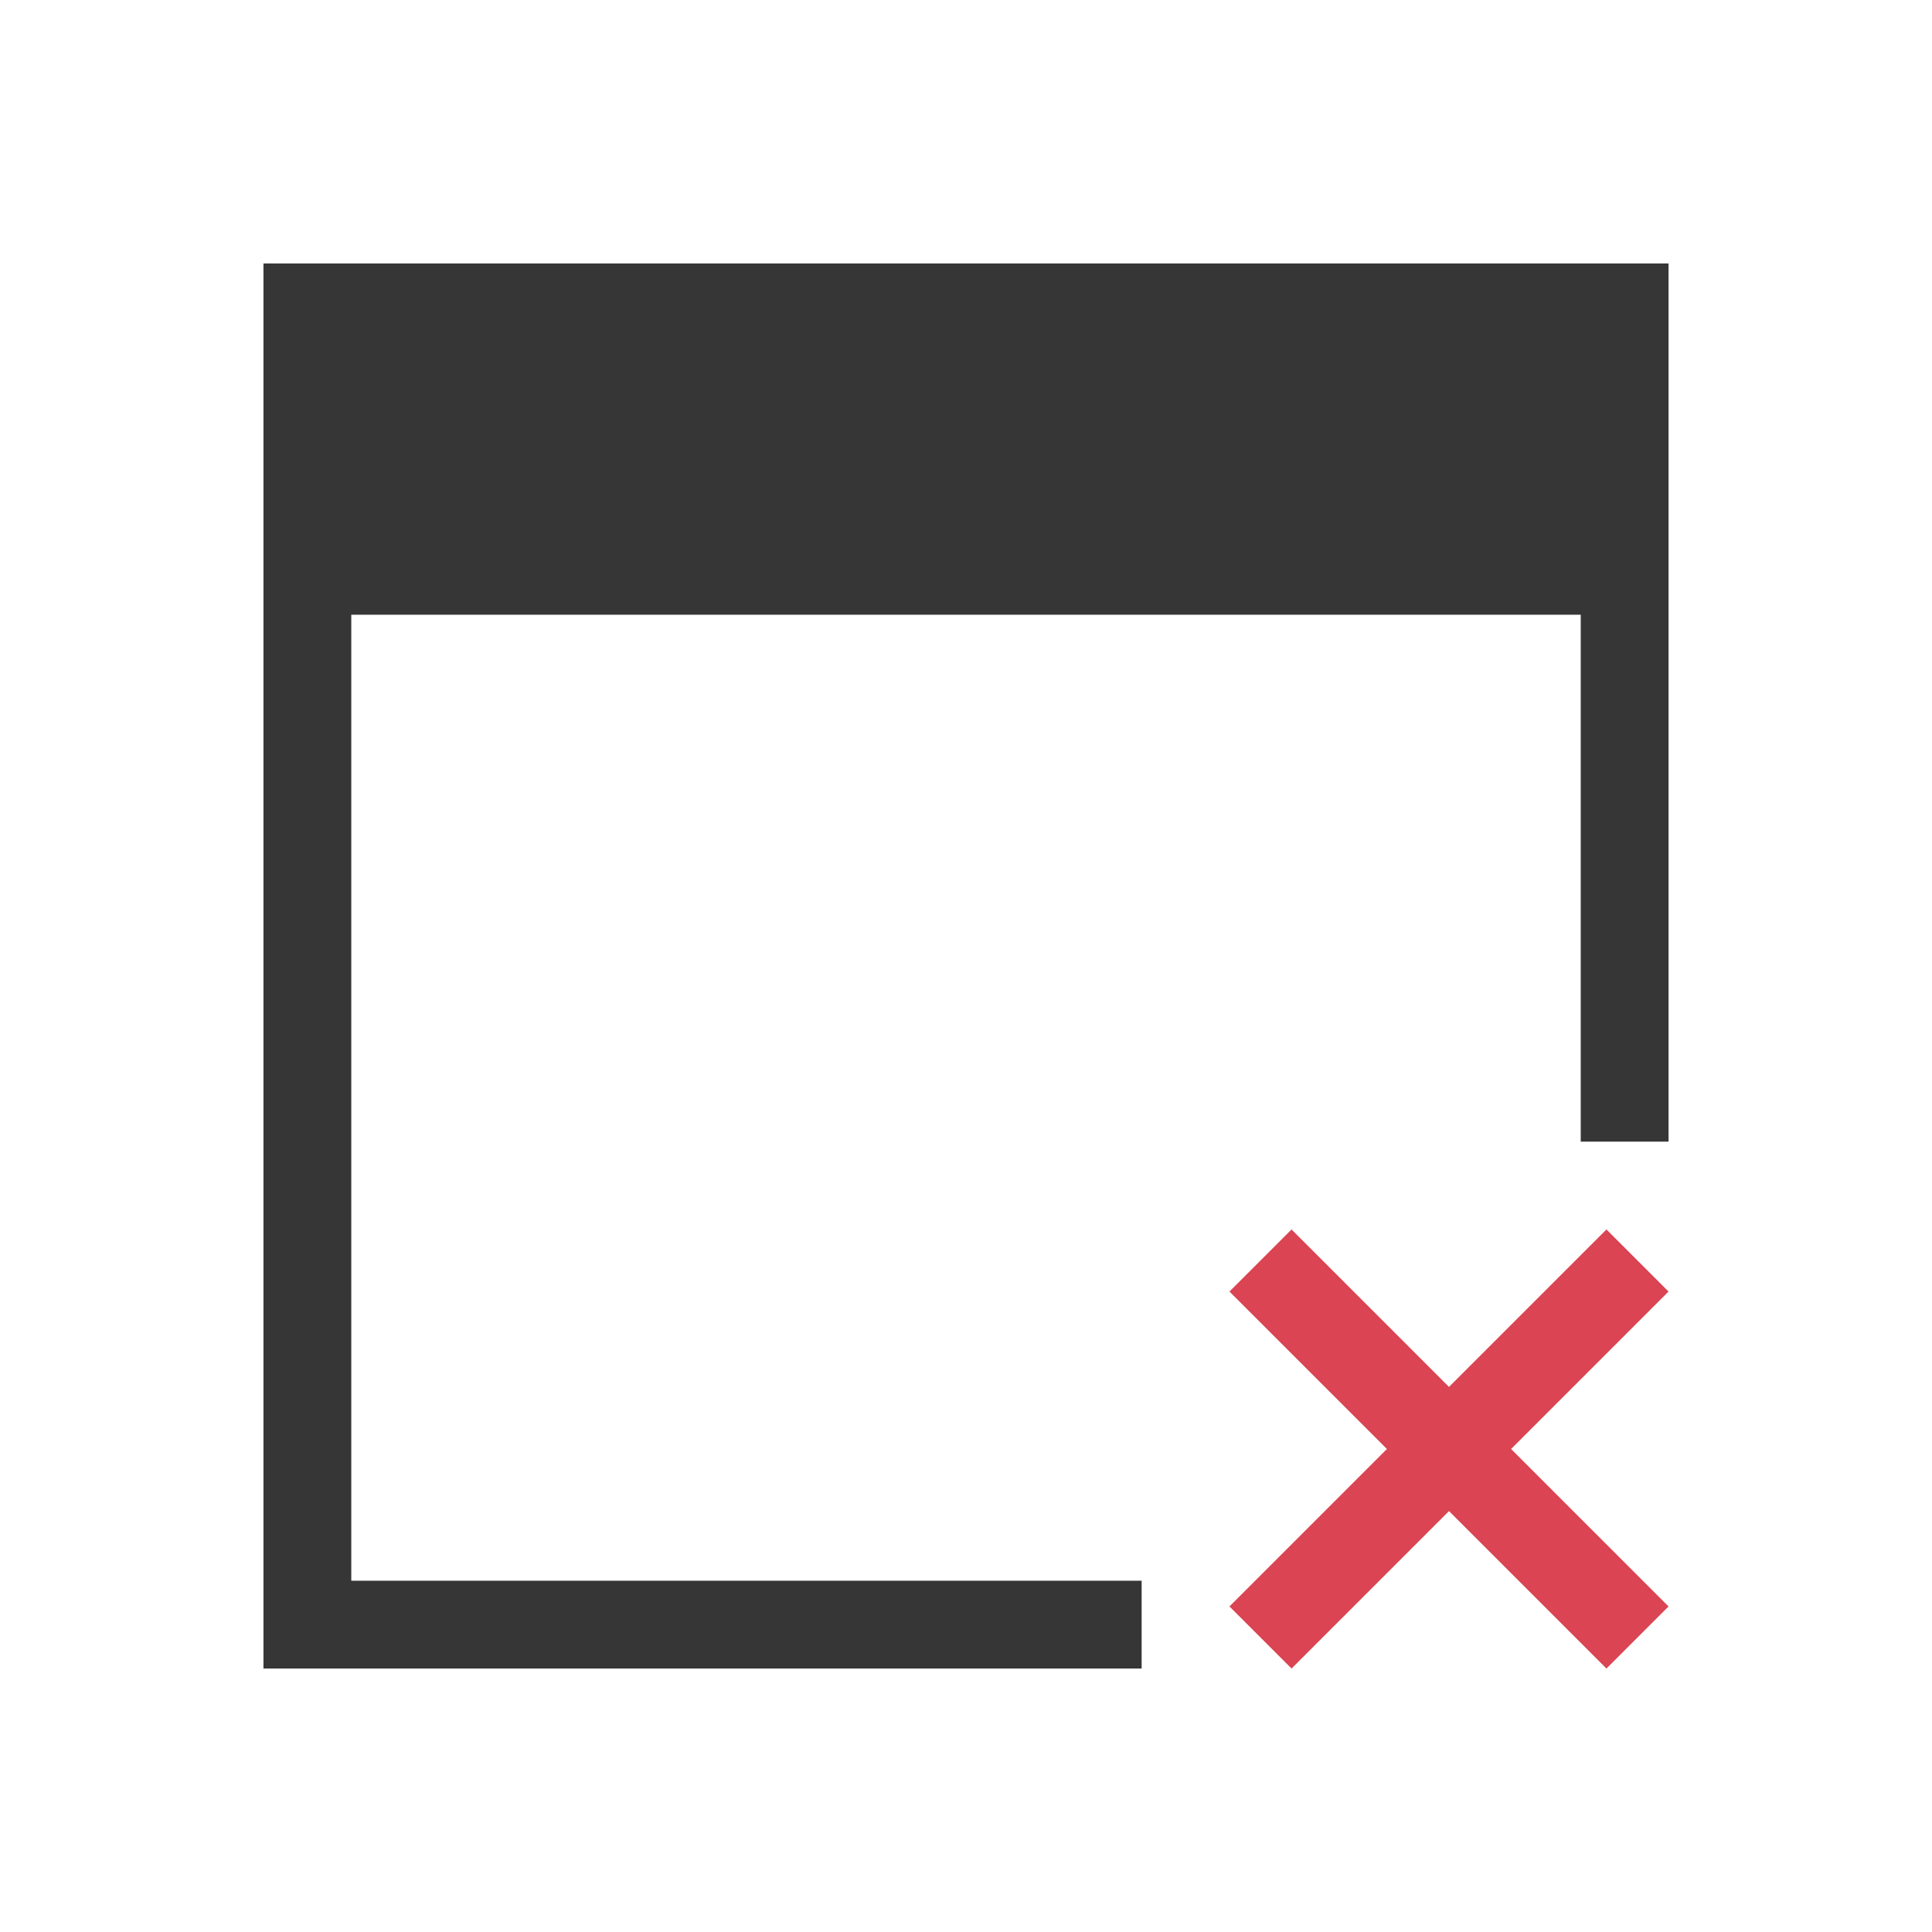
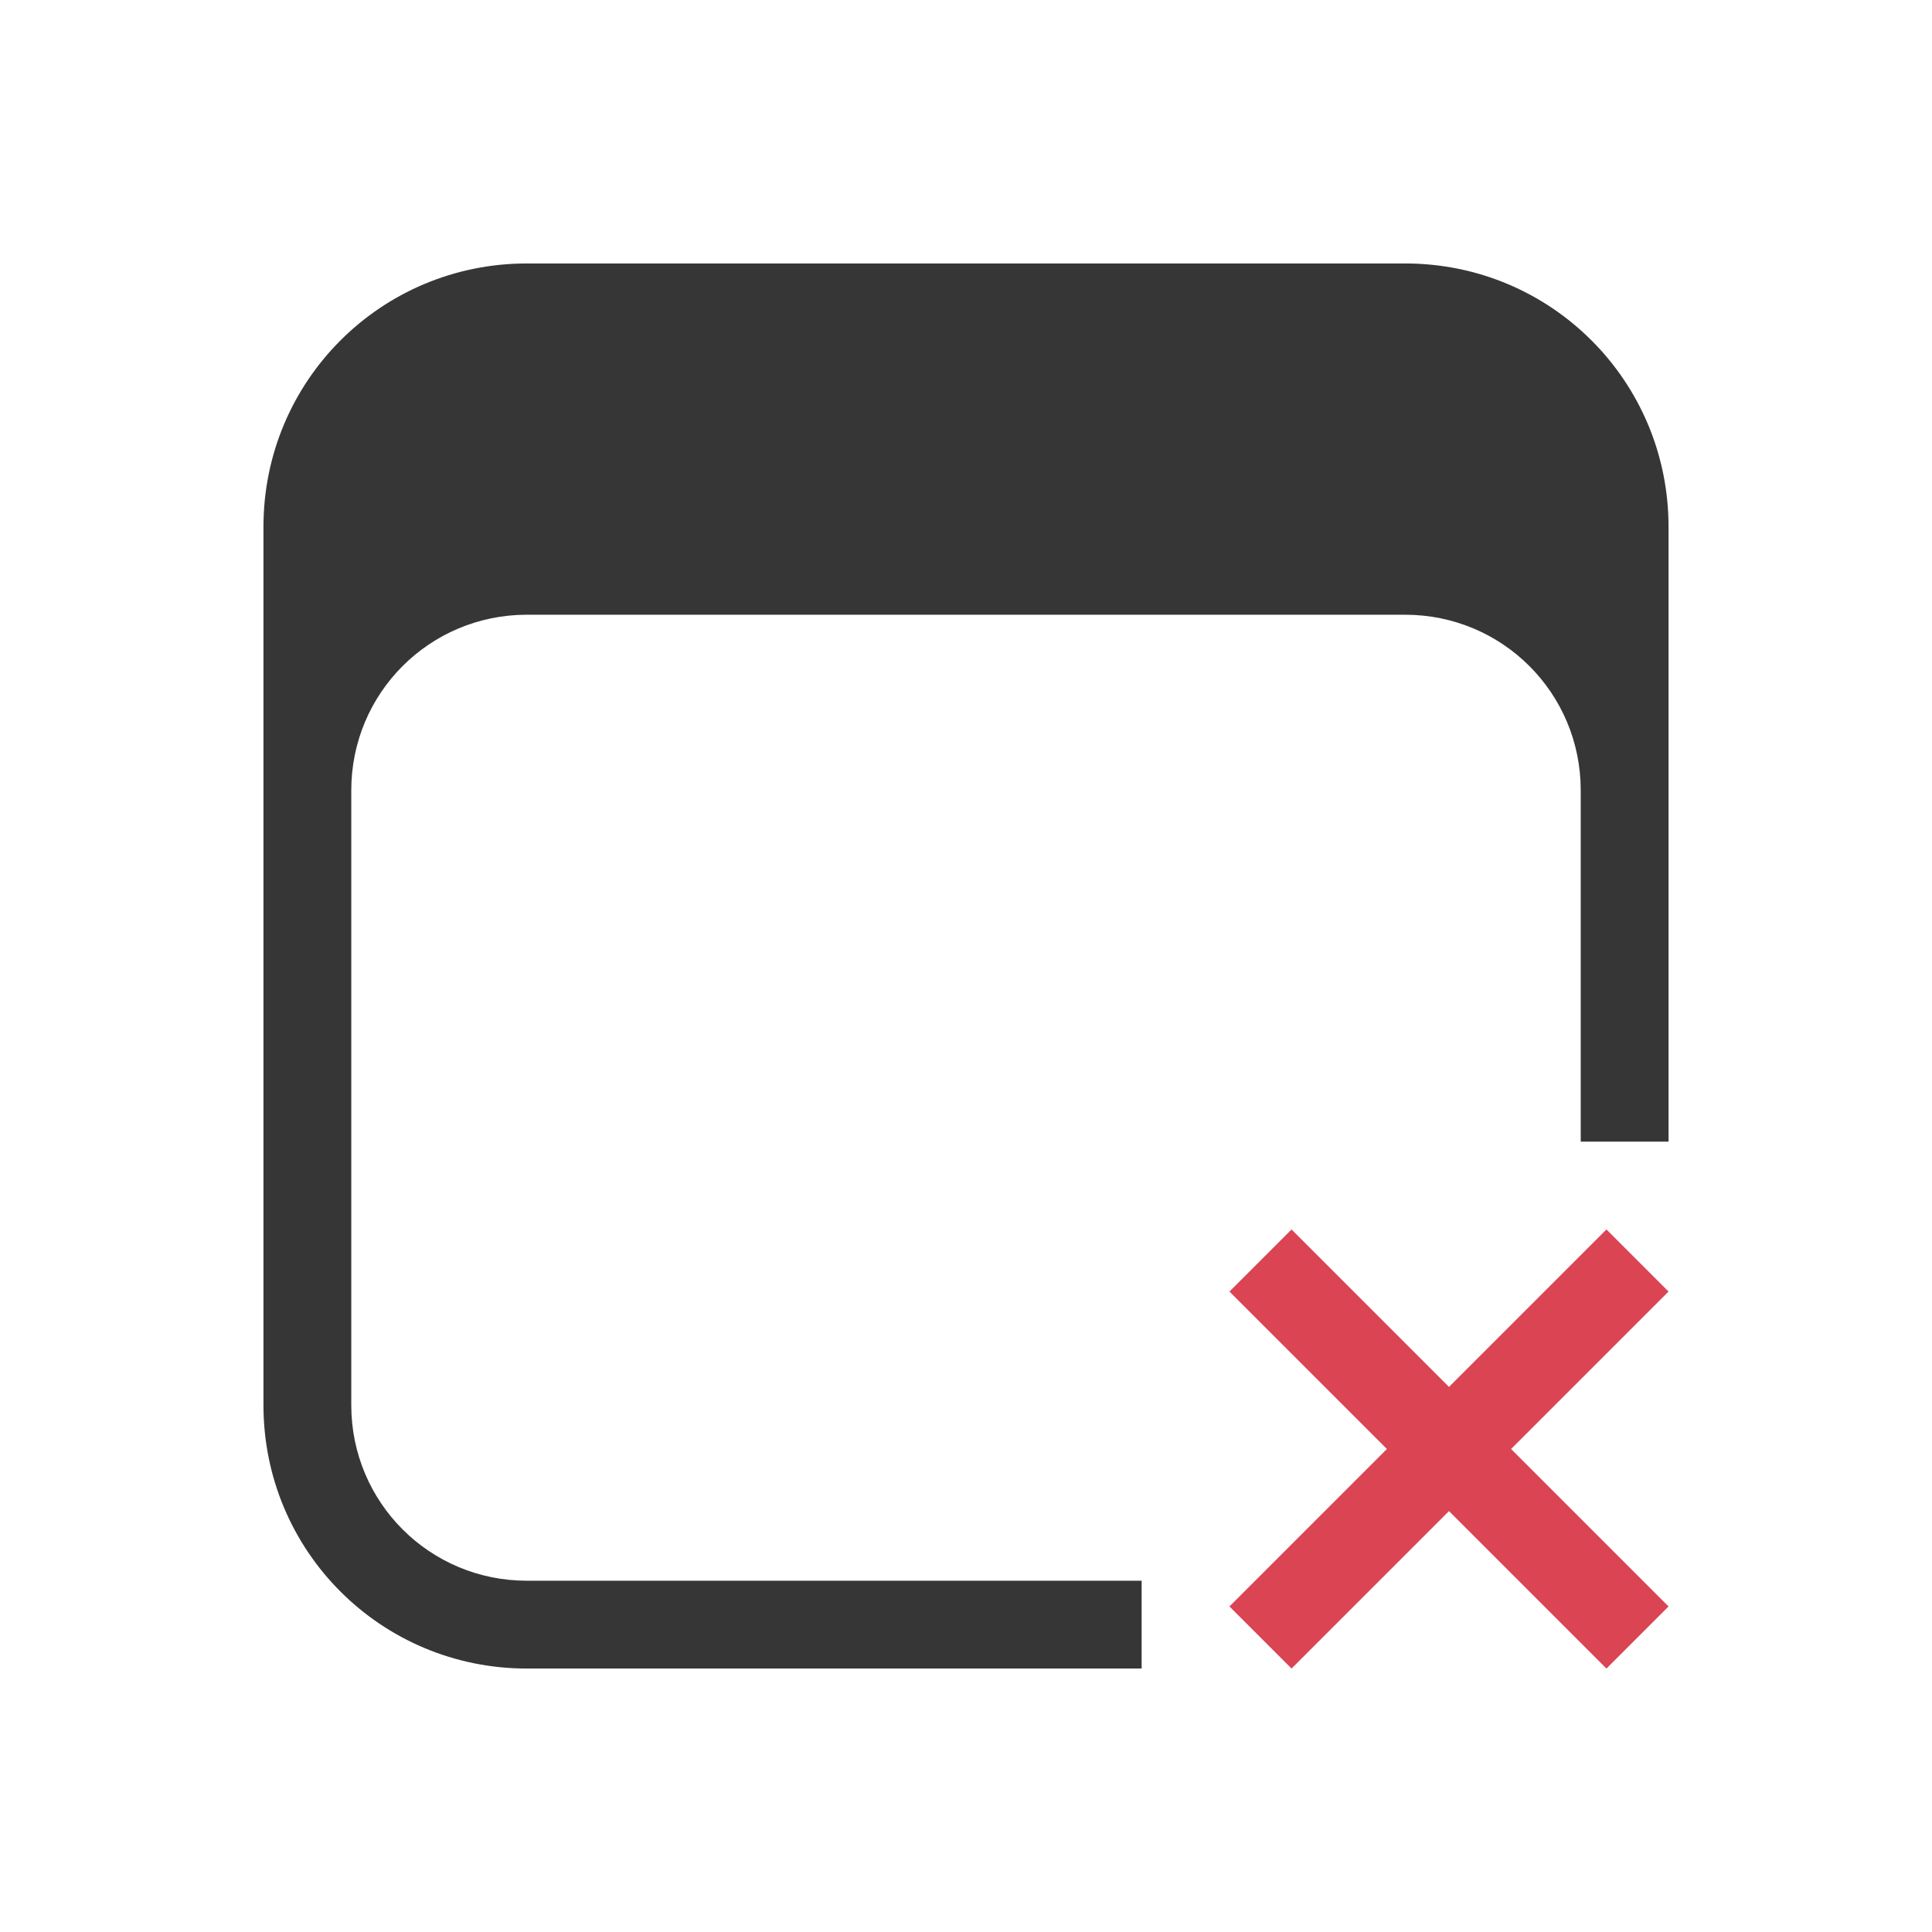
- <svg xmlns="http://www.w3.org/2000/svg" viewBox="0 0 22 22">
-   <defs id="defs3051">
-     <style type="text/css" id="current-color-scheme">
-       .ColorScheme-Text {
+ <svg xmlns="http://www.w3.org/2000/svg" version="1.1" viewBox="0 0 22 22">
+   <defs>
+     <style id="current-color-scheme" type="text/css">.ColorScheme-Text {
        color:#363636;
-       }
-       </style>
+             }
+             .ColorScheme-NegativeText {
+                 color:#da4453;
+       }</style>
  </defs>
-   <path style="fill:currentColor;fill-opacity:1;stroke:none" d="M 3 3 L 3 7 L 3 18 L 3 19 L 4 19 L 13 19 L 13 18 L 4 18 L 4 7 L 18 7 L 18 13 L 19 13 L 19 7 L 19 3 L 3 3 z " class="ColorScheme-Text" />
-   <path style="fill:#da4453;fill-opacity:1;stroke:none" d="M 14.707 14 L 14 14.707 L 15.793 16.5 L 14 18.293 L 14.707 19 L 16.5 17.207 L 18.293 19 L 19 18.293 L 17.207 16.5 L 19 14.707 L 18.293 14 L 16.5 15.793 L 14.707 14 z " />
+   <path class="ColorScheme-NegativeText" d="m14.707 14-0.707 0.707 1.793 1.793-1.793 1.793 0.707 0.707 1.793-1.793 1.793 1.793 0.707-0.707-1.793-1.793 1.793-1.793-0.707-0.707-1.793 1.793-1.793-1.793z" fill="currentColor" />
+   <path class="ColorScheme-Text" d="m6 3c-1.662 0-3 1.338-3 3v10c0 1.662 1.338 3 3 3h7v-1h-7c-1.108 0-2-0.892-2-2v-7c0-1.108 0.892-2 2-2h10c1.108 0 2 0.892 2 2v4h1v-7c0-1.662-1.338-3-3-3h-10z" fill="currentColor" />
</svg>
